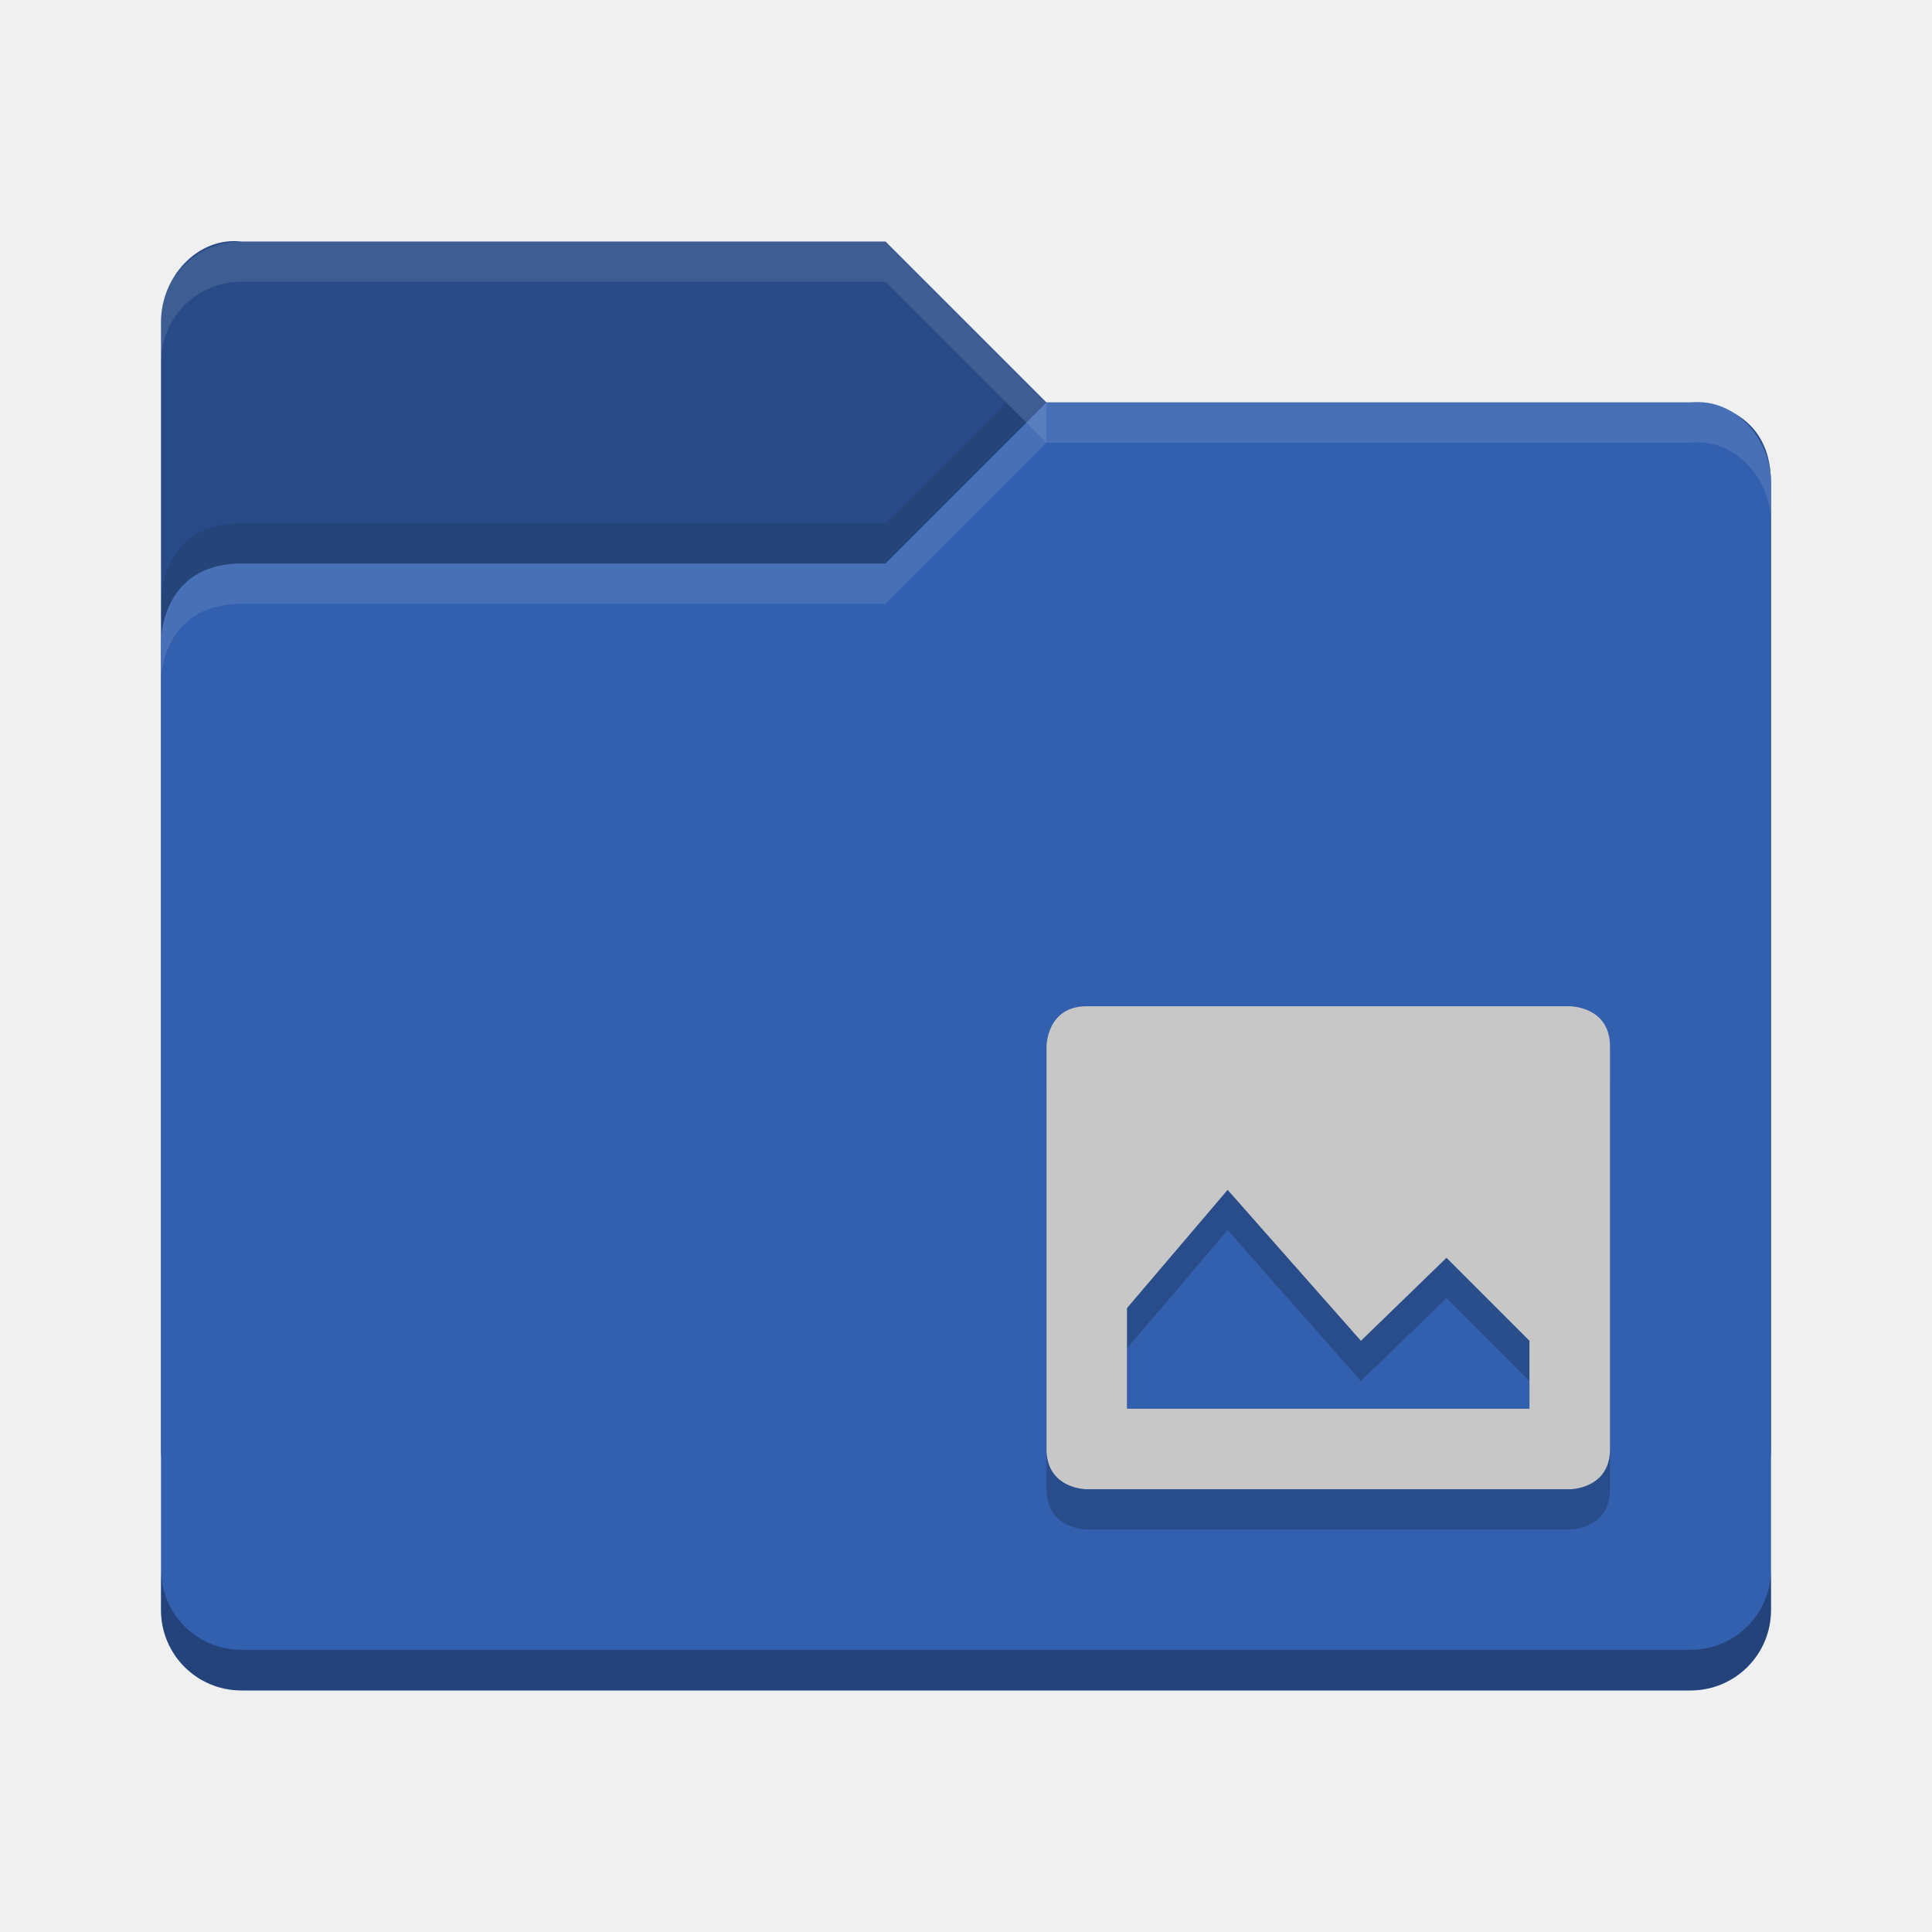
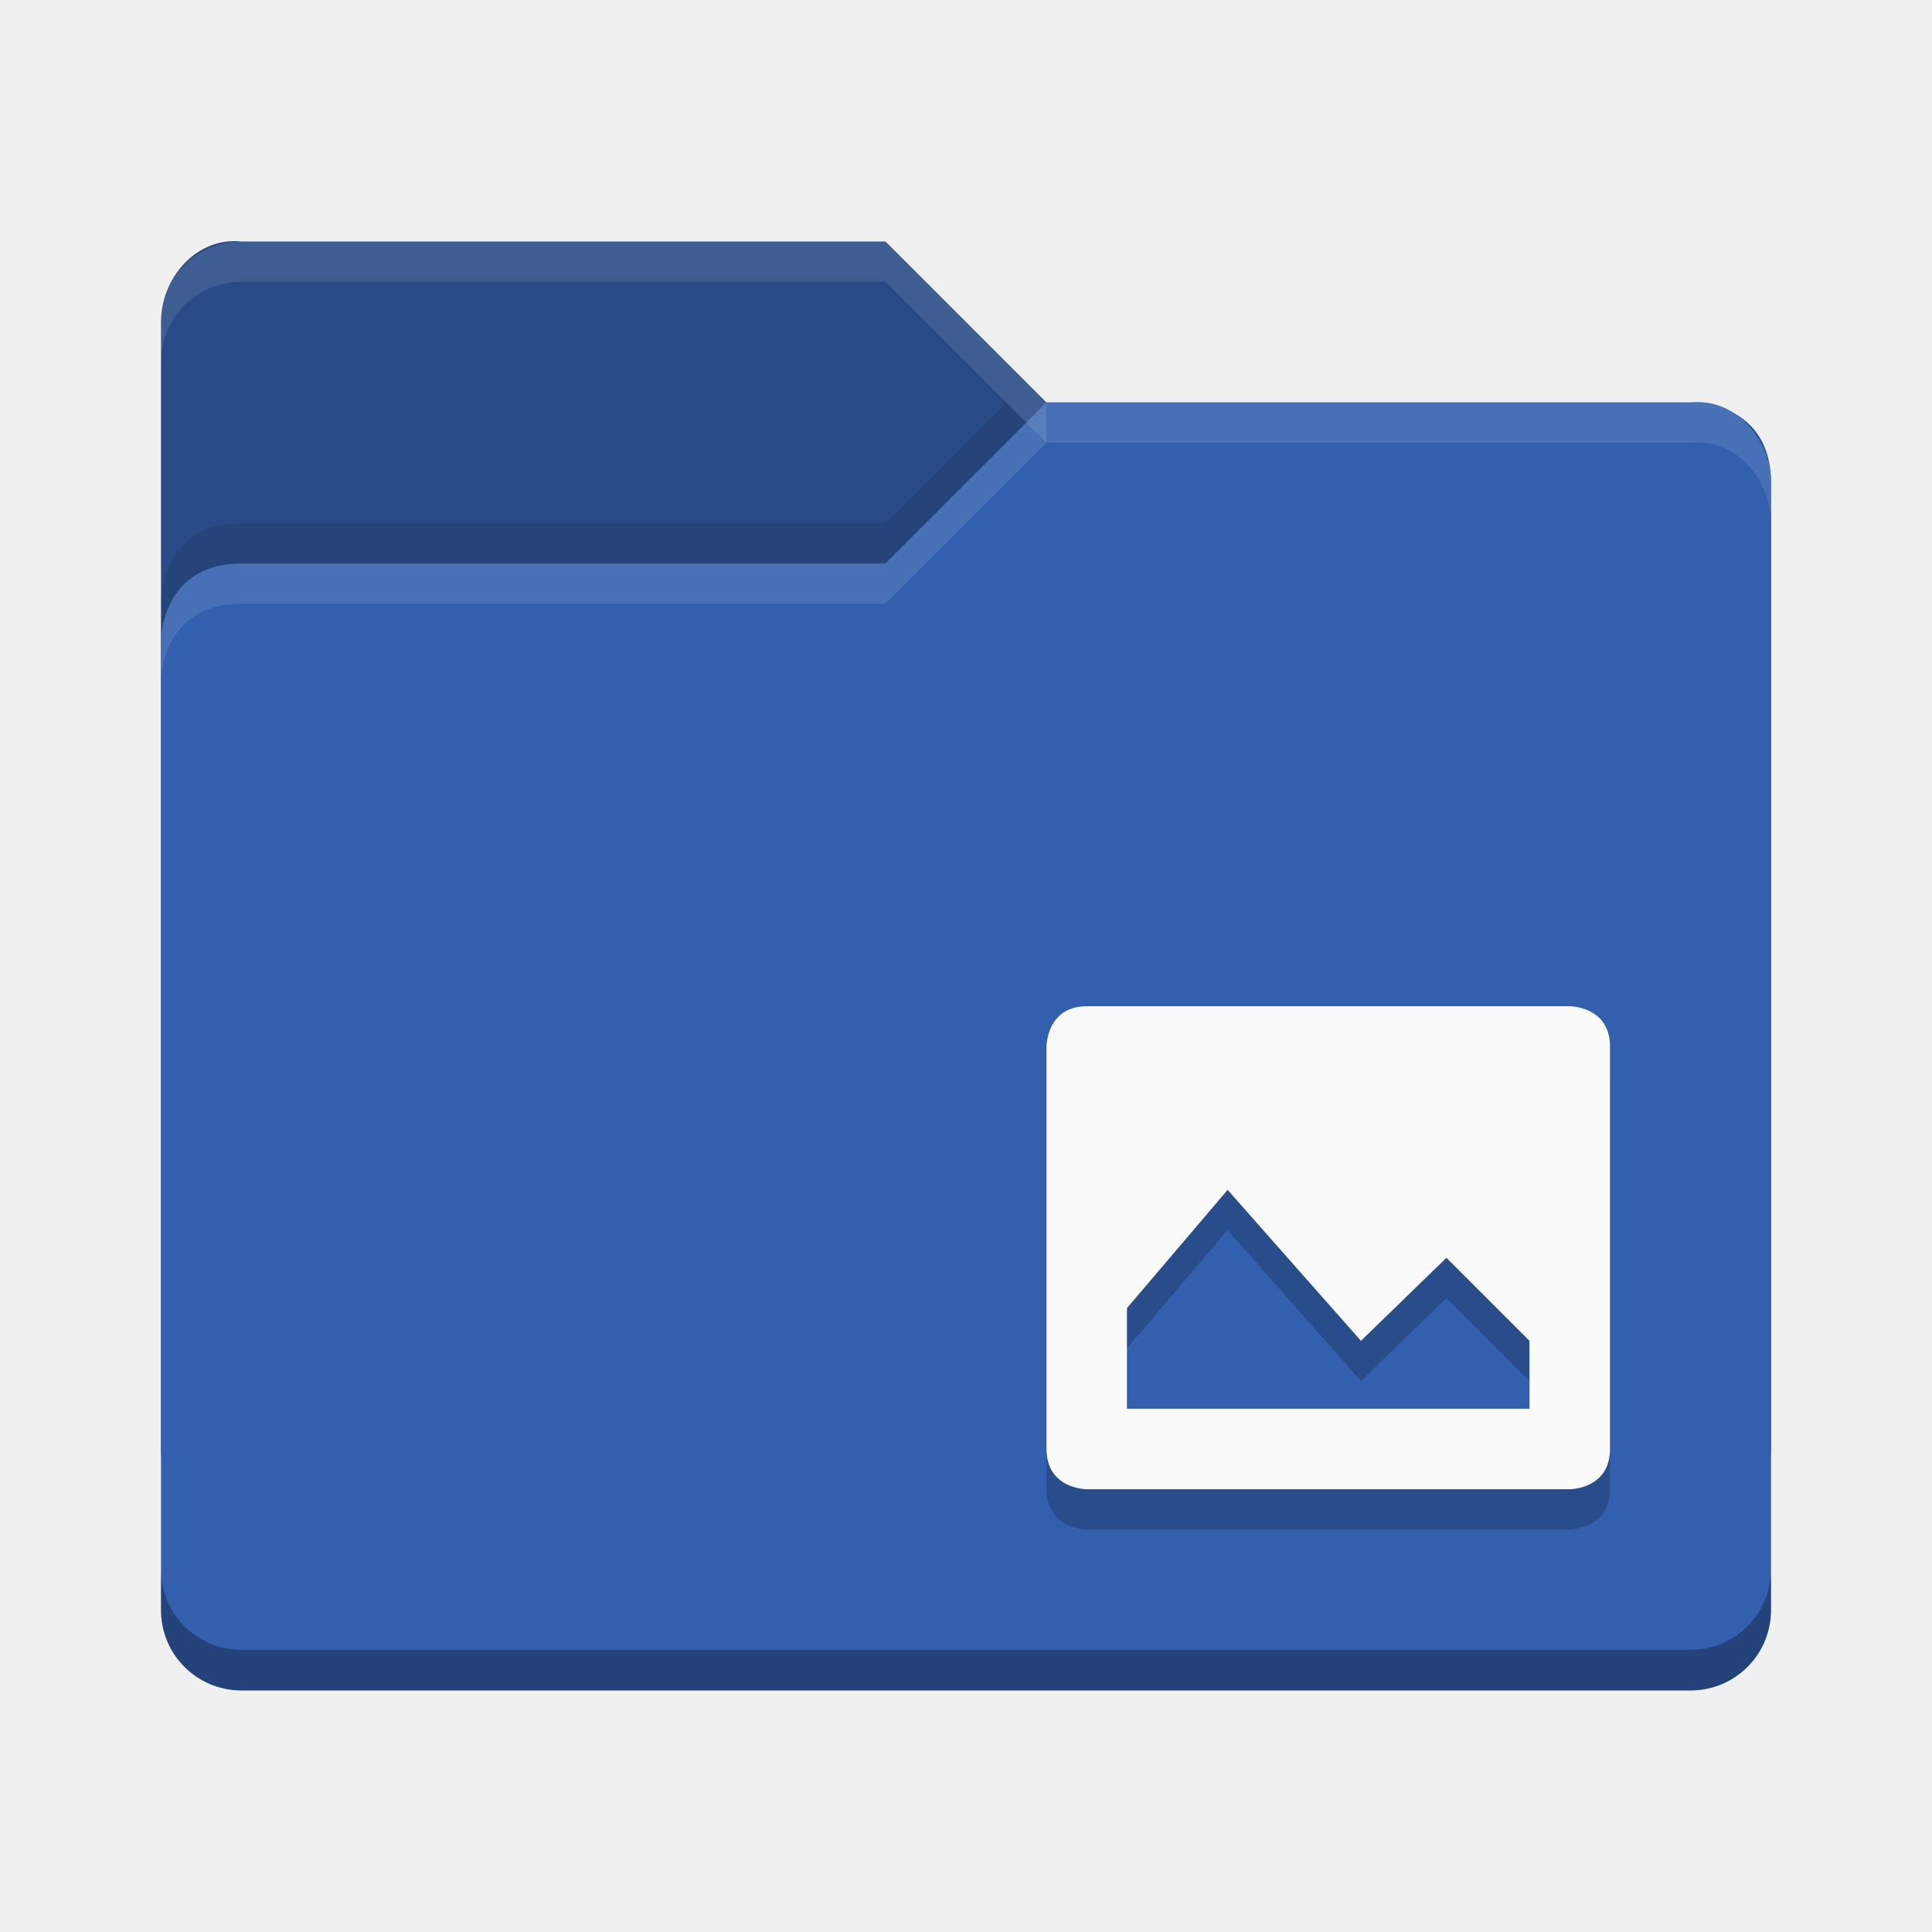
<svg xmlns="http://www.w3.org/2000/svg" height="48" width="48">
  <text opacity=".8" x="877.23" y="10.81">
  
 </text>
  <text opacity=".8" x="901.19" y="-29.93">
  
 </text>
  <text opacity=".8" x="-569.37" y="-60.01">
  
 </text>
  <text opacity=".8" x="-2393.06" y="685.55">
  
 </text>
  <text opacity=".8" x="-454.88" y="-445.33">
  
 </text>
  <text opacity=".8" x="352.72" y="-858.8">
  
 </text>
  <text opacity=".8" x="376.68" y="-899.54">
  
 </text>
  <text opacity=".8" x="-1114.78" y="-906.75">
  
 </text>
  <text opacity=".8" x="345.76" y="-1179.98">
  
 </text>
  <text opacity=".8" x="1831.89" y="-553.29">
  
 </text>
  <text opacity=".8" x="1855.85" y="-594.03">
  
 </text>
  <text opacity=".8" x="364.38" y="-601.24">
  
 </text>
  <text opacity=".8" x="1824.93" y="-874.48">
  
 </text>
  <text opacity=".8" x="-573.43" y="-649.34">
  
 </text>
  <text opacity=".8" x="-2397.12" y="96.22">
  
 </text>
  <text opacity=".8" x="-682.36" y="189.09">
  
 </text>
  <text opacity=".8" x="426.66" y="9.91">
  
 </text>
  <text opacity=".8" x="450.62" y="-30.83">
  
 </text>
  <text opacity=".8" x="-1040.84" y="-38.04">
  
 </text>
  <text opacity=".8" x="419.7" y="-311.28">
  
 </text>
  <text opacity=".8" x="-608.03" y="-40.76">
  
 </text>
  <text opacity=".8" x="-2431.72" y="704.79">
  
 </text>
  <text opacity=".8" x="-456.94" y="-902.29">
  
 </text>
  <text opacity=".8" x="350.66" y="-1315.76">
  
 </text>
  <text opacity=".8" x="374.62" y="-1356.5">
  
 </text>
  <text opacity=".8" x="-1116.84" y="-1363.71">
  
 </text>
  <text opacity=".8" x="343.7" y="-1636.94">
  
 </text>
  <text opacity=".8" x="1829.83" y="-1010.25">
  
 </text>
  <text opacity=".8" x="1853.79" y="-1050.99">
  
 </text>
  <text opacity=".8" x="362.32" y="-1058.2">
  
 </text>
  <text opacity=".8" x="1822.87" y="-1331.44">
  
 </text>
  <text opacity=".8" x="-575.49" y="-1106.3">
  
 </text>
  <text opacity=".8" x="-2399.18" y="-360.74">
  
 </text>
  <text opacity=".8" x="-684.42" y="-267.87">
  
 </text>
  <text opacity=".8" x="155.59" y="-26.96">
  
 </text>
  <text opacity=".8" x="179.55" y="-67.7">
  
 </text>
  <text opacity=".8" x="-1090.26" y="-261.73">
  
 </text>
  <text opacity=".8" x="-282.66" y="-675.2">
  
 </text>
  <text opacity=".8" x="-258.7" y="-715.94">
  
 </text>
  <text opacity=".8" x="-1750.16" y="-723.15">
  
 </text>
  <text opacity=".8" x="-289.62" y="-996.38">
  
 </text>
  <text opacity=".8" x="1196.5" y="-369.69">
  
 </text>
  <text opacity=".8" x="1220.46" y="-410.43">
  
 </text>
  <text opacity=".8" x="-271" y="-417.64">
  
 </text>
  <text opacity=".8" x="1189.54" y="-690.88">
  
 </text>
  <text opacity=".8" x="-1208.82" y="-465.73">
  
 </text>
  <text opacity=".8" x="-3032.5" y="279.82">
  
 </text>
  <text opacity=".8" transform="matrix(.90475 0 0 .90475 -716.75 -676.29)" x="-664.27" y="1159.41">
  
 </text>
  <text opacity=".8" x="877.23" y="18.05">
  
 </text>
  <text opacity=".8" x="901.19" y="-22.69">
  
 </text>
  <text opacity=".8" x="-569.37" y="-52.77">
  
 </text>
  <text opacity=".8" x="-2393.06" y="692.78">
  
 </text>
  <text opacity=".8" x="-454.88" y="-438.09">
  
 </text>
  <text opacity=".8" x="352.72" y="-851.56">
  
 </text>
  <text opacity=".8" x="376.68" y="-892.3">
  
 </text>
  <text opacity=".8" x="-1114.78" y="-899.51">
  
 </text>
  <text opacity=".8" x="345.76" y="-1172.75">
  
 </text>
  <text opacity=".8" x="1831.89" y="-546.05">
  
 </text>
  <text opacity=".8" x="1855.85" y="-586.8">
  
 </text>
  <text opacity=".8" x="364.38" y="-594.01">
  
 </text>
  <text opacity=".8" x="1824.93" y="-867.24">
  
 </text>
  <text opacity=".8" x="-573.43" y="-642.1">
  
 </text>
  <text opacity=".8" x="-2397.12" y="103.46">
  
 </text>
  <text opacity=".8" x="-682.36" y="196.33">
  
 </text>
  <text opacity=".8" x="426.66" y="17.15">
  
 </text>
  <text opacity=".8" x="450.62" y="-23.6">
  
 </text>
  <text opacity=".8" x="-1040.84" y="-30.81">
  
 </text>
  <text opacity=".8" x="419.7" y="-304.04">
  
 </text>
  <text opacity=".8" x="-608.03" y="-33.52">
  
 </text>
  <text opacity=".8" x="-2431.72" y="712.03">
  
 </text>
  <text opacity=".8" x="-456.94" y="-895.05">
  
 </text>
  <text opacity=".8" x="350.66" y="-1308.52">
  
 </text>
  <text opacity=".8" x="374.62" y="-1349.26">
  
 </text>
  <text opacity=".8" x="-1116.84" y="-1356.47">
  
 </text>
  <text opacity=".8" x="343.7" y="-1629.71">
  
 </text>
  <text opacity=".8" x="1829.83" y="-1003.01">
  
 </text>
  <text opacity=".8" x="1853.79" y="-1043.76">
  
 </text>
  <text opacity=".8" x="362.32" y="-1050.97">
  
 </text>
  <text opacity=".8" x="1822.87" y="-1324.2">
  
 </text>
  <text opacity=".8" x="-575.49" y="-1099.06">
  
 </text>
  <text opacity=".8" x="-2399.18" y="-353.5">
  
 </text>
  <text opacity=".8" x="-684.42" y="-260.63">
  
 </text>
  <text opacity=".8" x="155.59" y="-19.72">
  
 </text>
  <text opacity=".8" x="179.55" y="-60.46">
  
 </text>
  <text opacity=".8" x="-1090.26" y="-254.49">
  
 </text>
  <text opacity=".8" x="-282.66" y="-667.96">
  
 </text>
  <text opacity=".8" x="-258.7" y="-708.7">
  
 </text>
  <text opacity=".8" x="-1750.16" y="-715.91">
  
 </text>
  <text opacity=".8" x="-289.62" y="-989.14">
  
 </text>
  <text opacity=".8" x="1196.5" y="-362.45">
  
 </text>
  <text opacity=".8" x="1220.46" y="-403.19">
  
 </text>
  <text opacity=".8" x="-271" y="-410.4">
  
 </text>
  <text opacity=".8" x="1189.54" y="-683.64">
  
 </text>
  <text opacity=".8" x="-1208.82" y="-458.5">
  
 </text>
  <text opacity=".8" x="-3032.5" y="287.06">
  
 </text>
  <text opacity=".8" transform="matrix(.90475 0 0 .90475 -716.75 -669.05)" x="-664.27" y="1159.41">
  
 </text>
  <text x="435.9" y="-361.23">
  
 </text>
  <text opacity=".8" x="901.09" y="-843.27">
  
 </text>
  <text opacity=".8" x="-922.6" y="-97.72">
  
 </text>
  <text opacity=".8" x="1628.17" y="-1128.27">
  
 </text>
  <text opacity=".8" x="1652.13" y="-1169.01">
  
 </text>
  <text opacity=".8" x="160.66" y="-1176.22">
  
 </text>
  <text opacity=".8" x="1621.21" y="-1449.45">
  
 </text>
  <path d="m4 36v-28c0-1.108.899-2.122 2-2h16l4 4h16.103s1.897 0 1.897 2v24c0 1.108-.892 2-2 2h-36c-1.108 0-2-.892-2-2z" fill="#284b87" />
  <path d="m44 40v-28c0-1.108-.899-2.122-2-2h-16l-4 4h-16c-2 0-2 1.917-2 1.917v24.083c0 1.108.892 2 2 2h36c1.108 0 2-.892 2-2z" fill="#3360ae" />
  <path d="m6 6c-1.108 0-2 .892-2 2v1c0-1.108.892-2 2-2h16l4 4v-1l-4-4z" fill="#ffffff" opacity=".1" />
  <path d="m26 10l-4 4h-16c-2 0-2 1.906-2 1.906v1s0-1.906 2-1.906h16l4-4h16c1.101-.122 2 .892 2 2v-1c0-1.108-.899-2.122-2-2z" fill="#ffffff" opacity=".1" />
  <path d="m25 10l-3 3h-16c-2 0-2 1.906-2 1.906v1s0-1.906 2-1.906h16l3.5-3.5z" opacity=".1" />
  <path d="m27 26c-1 0-1 1-1 1v10c0 1 1 1 1 1h12s1 0 1-1v-10c0-1-1-1-1-1zm3.5 4.562l3.312 3.75 2.125-2.062 2.062 2.062v1.688h-10v-2.5z" opacity=".2" />
-   <path d="m27 25c-1 0-1 1-1 1v10c0 1 1 1 1 1h12s1 0 1-1v-10c0-1-1-1-1-1zm3.5 4.562l3.312 3.75 2.125-2.062 2.062 2.062v1.688h-10v-2.5z" fill="#c7c7c7" />
+   <path d="m27 25c-1 0-1 1-1 1v10c0 1 1 1 1 1h12s1 0 1-1v-10c0-1-1-1-1-1zm3.5 4.562l3.312 3.75 2.125-2.062 2.062 2.062v1.688h-10v-2.5z" fill="#fafafa" />
  <path d="m4 38.989v1.006c0 1.108.892 2 2 2h36c1.108 0 2-.892 2-2v-1.006c0 1.108-.892 2-2 2h-36c-1.108 0-2-.892-2-2z" opacity=".3" />
</svg>
